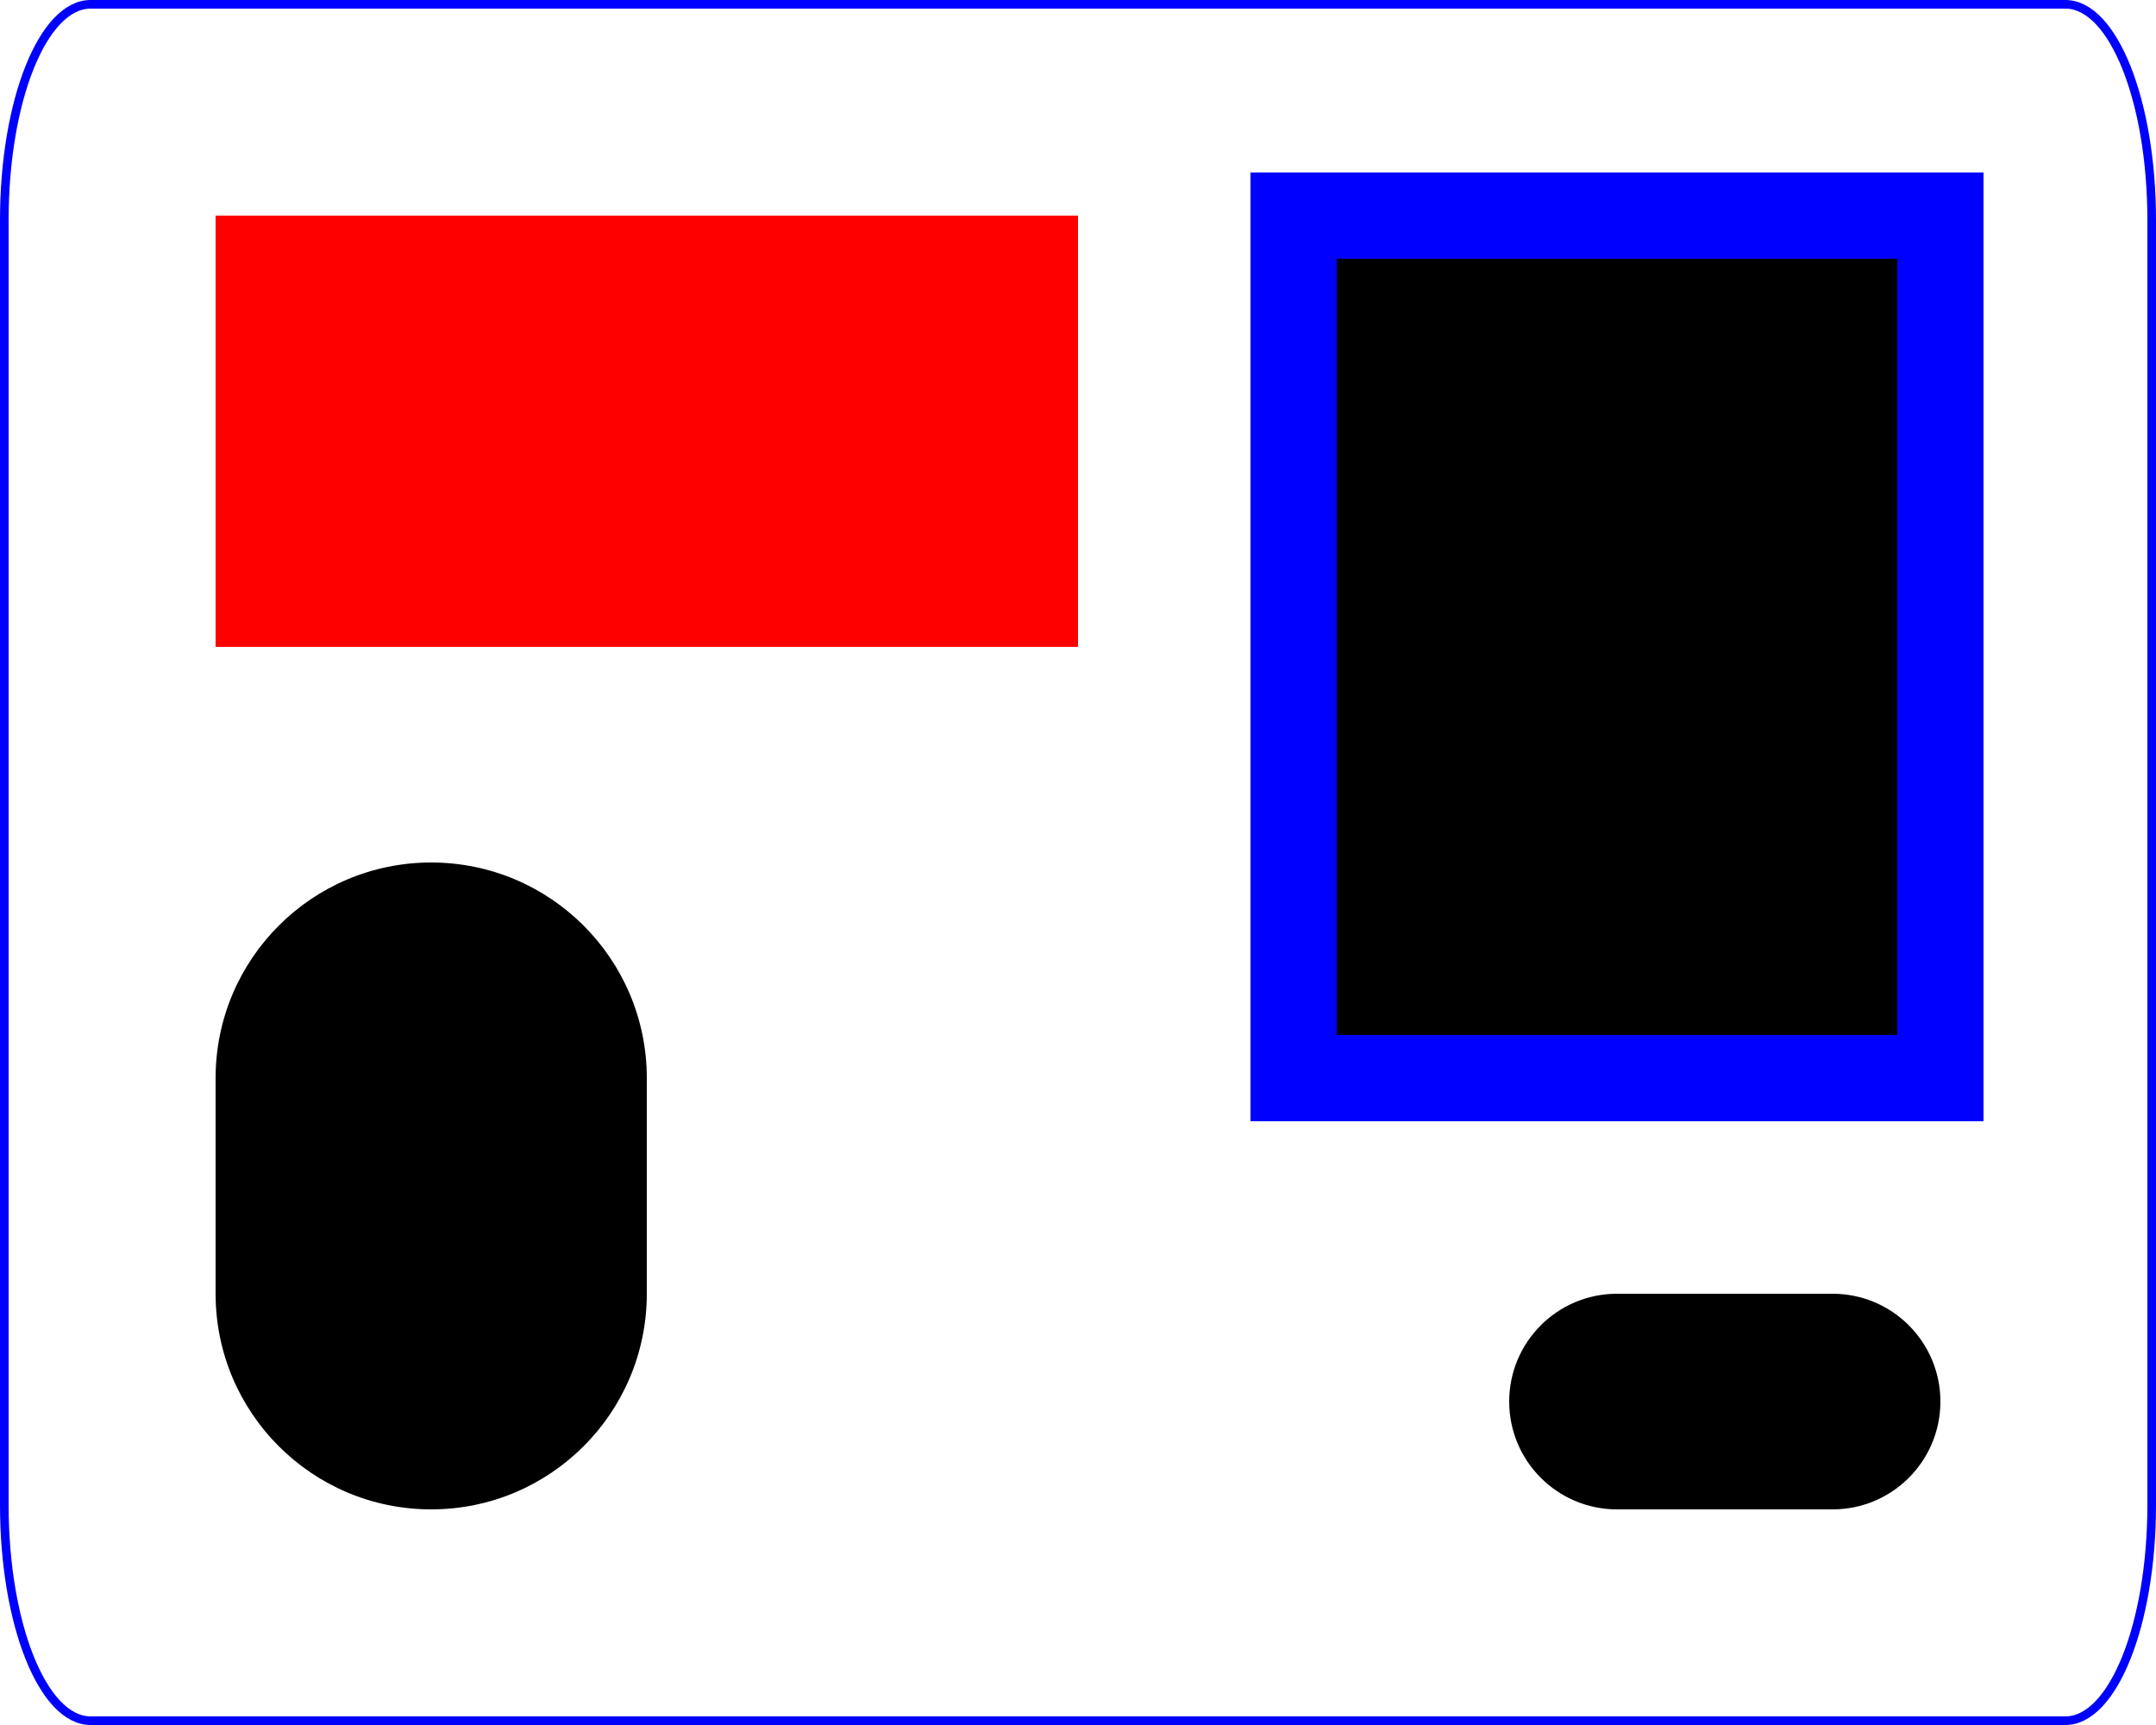
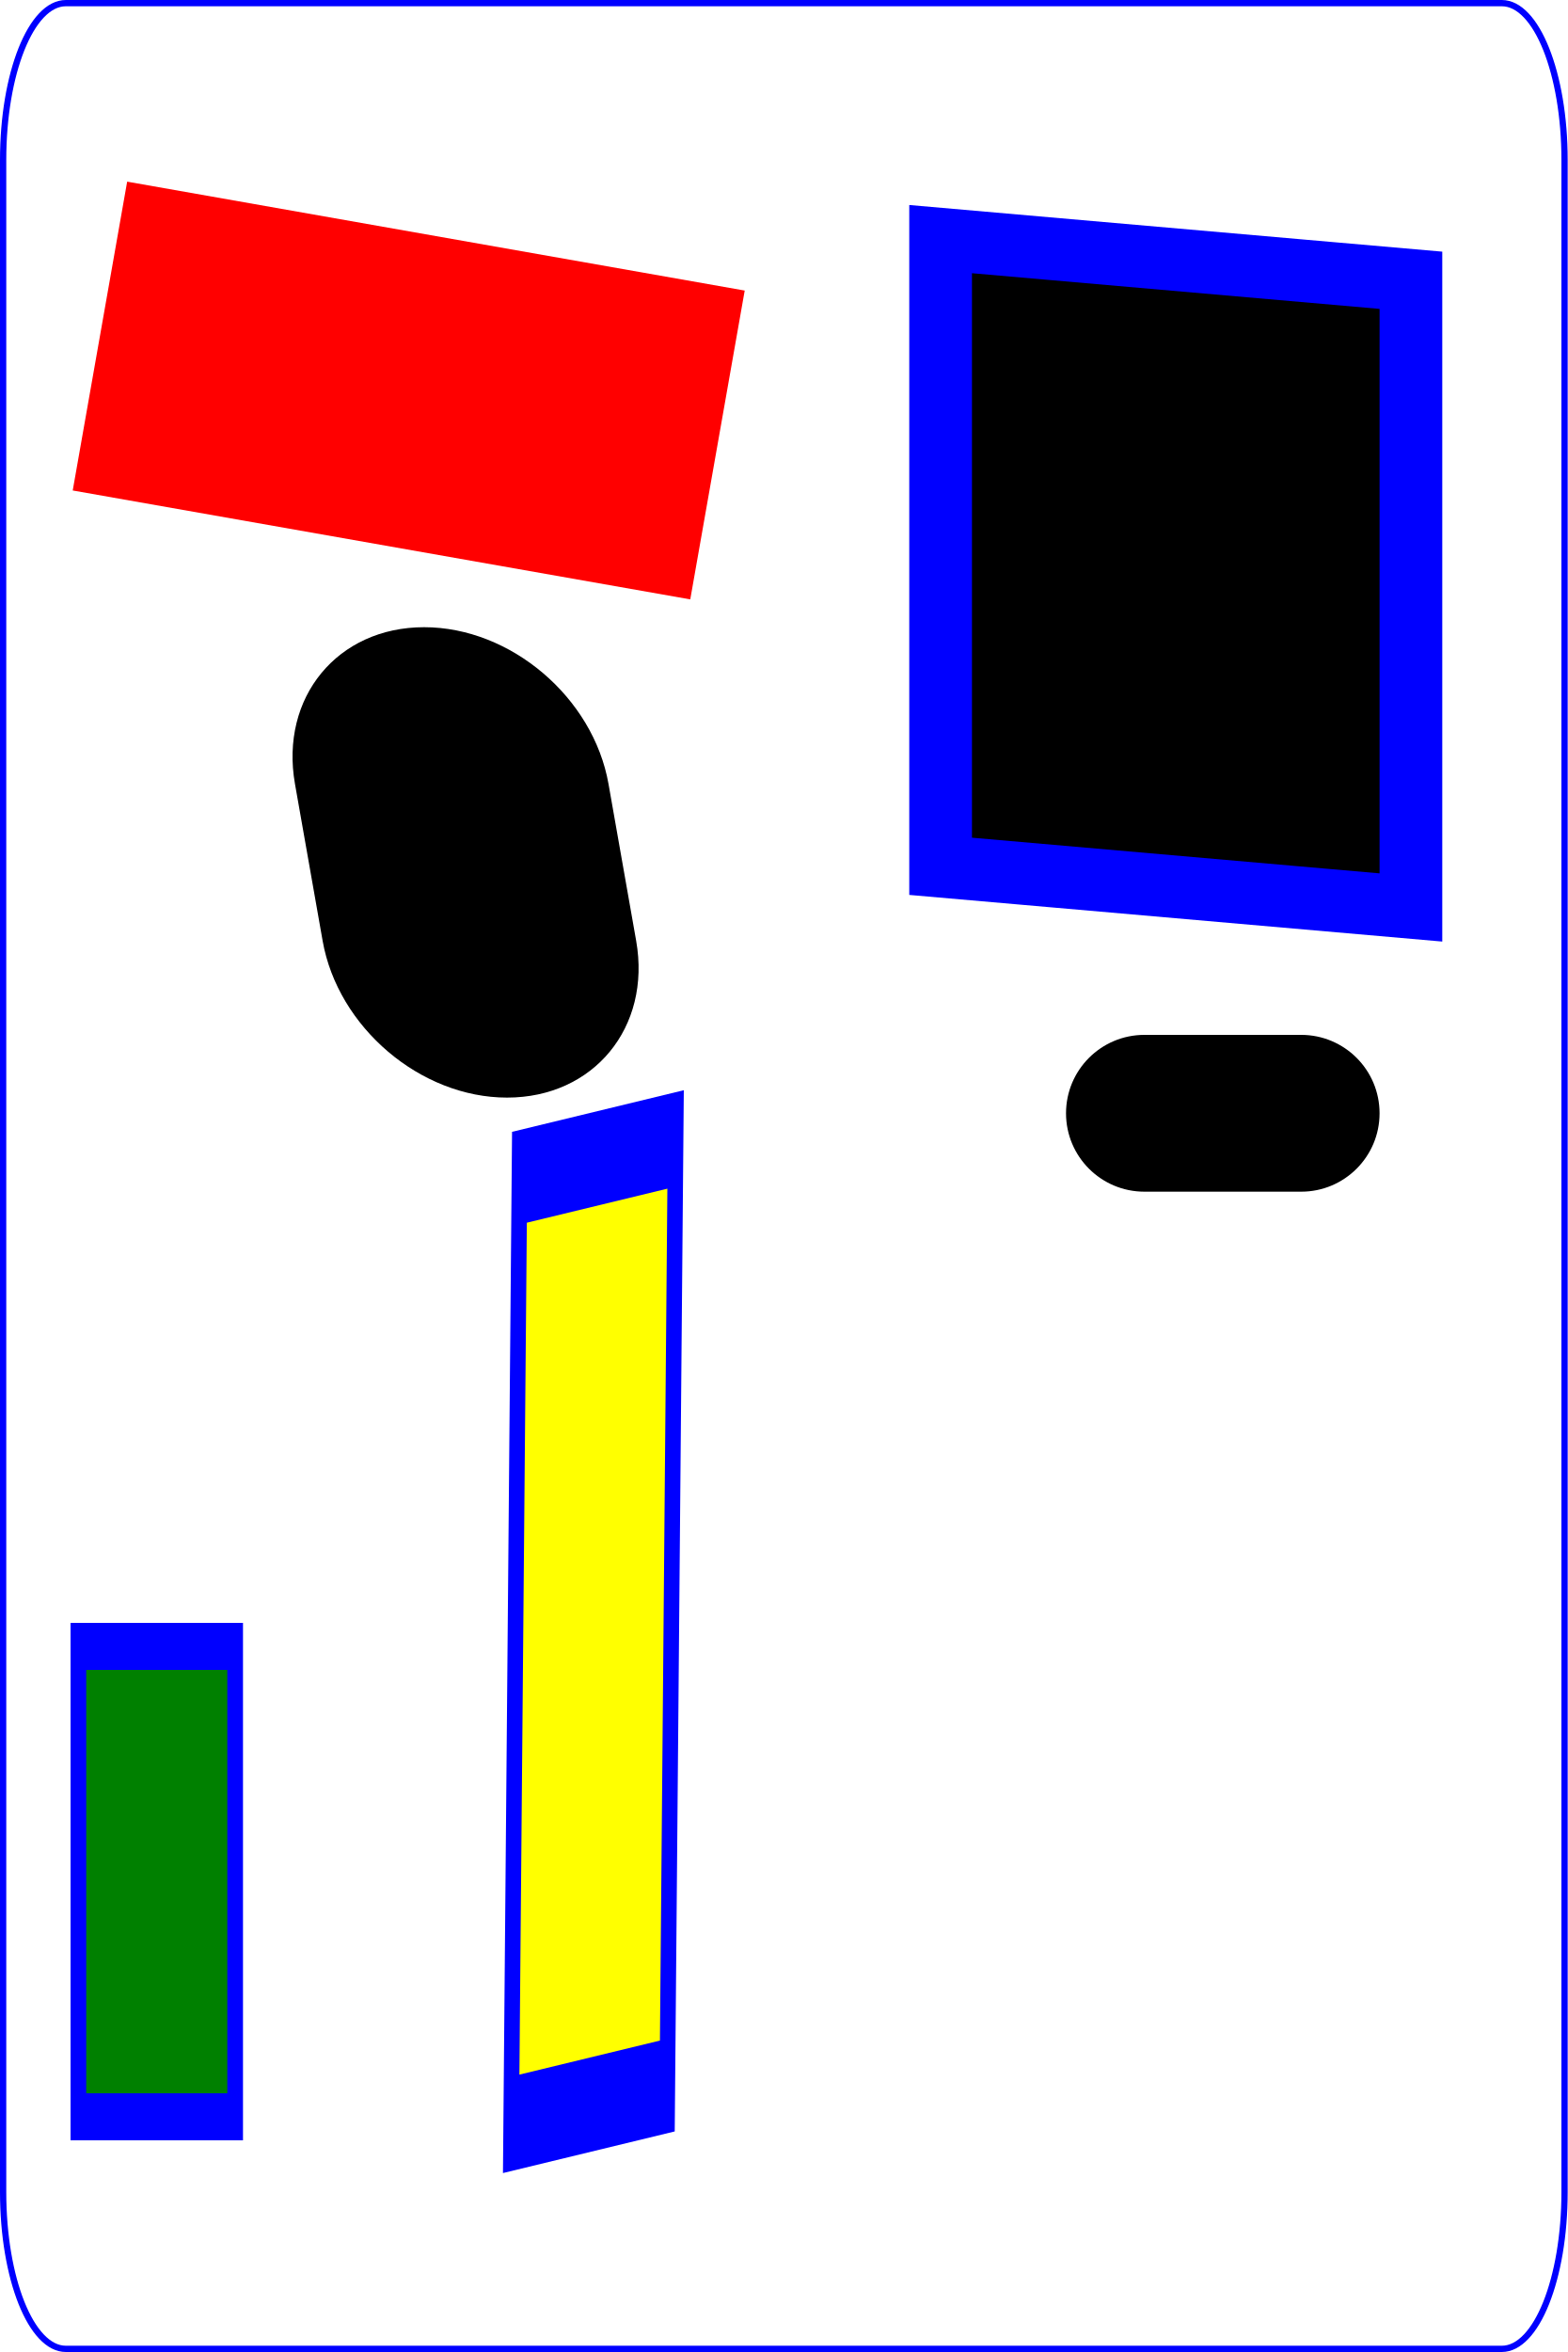
- <svg xmlns="http://www.w3.org/2000/svg" viewBox="0 0 5 4" width="50%" height="50%" version="1.1" id="root">
-   <rect id="red" x="0.5" y="0.5" width="2" height="1" fill="red" />
-   <rect id="oval1" x="0.5" y="2" rx=".5" width="1" height="1.5" />
-   <rect id="blue" x="3" y="0.5" width="1.5" height="2" stroke="blue" stroke-width=".2" />
-   <rect id="oval2" x="3.5" y="3" ry=".25" width="1" height="0.5" />
-   <rect id="outline" x="0.01" y="0.01" width="4.98" height="3.98" rx=".2" ry=".5" fill="none" stroke="blue" stroke-width=".02" />
+ <svg xmlns="http://www.w3.org/2000/svg" viewBox="0 0 5 7.5" width="50%" height="50%" version="1.1" id="root">
+   <rect id="red" x="0.5" y="0.5" width="2" height="1" fill="red" transform="rotate(10)" />
+   <rect id="oval1" x="0.5" y="2" rx=".5" width="1" height="1.5" transform="skewX(10)" />
+   <rect id="blue" x="3" y="0.5" width="1.5" height="2" stroke="blue" stroke-width=".2" transform="skewY(5)" />
+   <rect id="oval2" x="3.5" y="3" ry=".25" width="1" height="0.5" transform="translate(-.1,.3)" />
+   <rect id="scale" x="0.5" y="3.5" width="1" height="1" fill="green" stroke="blue" stroke-width=".1" transform="scale(.5, 1.5)" />
+   <rect id="multiple" x="0.5" y="3.5" width="1" height="1" fill="yellow" stroke="blue" stroke-width=".1" transform="scale(.5, 3) translate(3,-2.25) rotate(10) skewX(7) skewY(-12)" />
+   <rect id="outline" x="0.01" y="0.01" width="4.98" height="7.48" rx=".2" ry=".5" fill="none" stroke="blue" stroke-width=".02" />
</svg>
